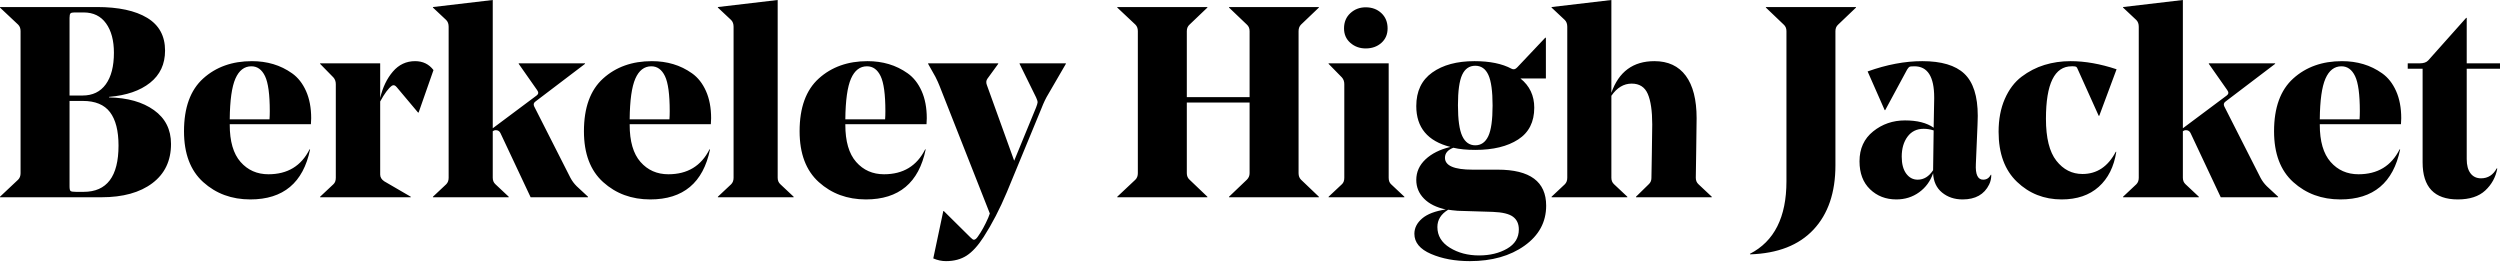
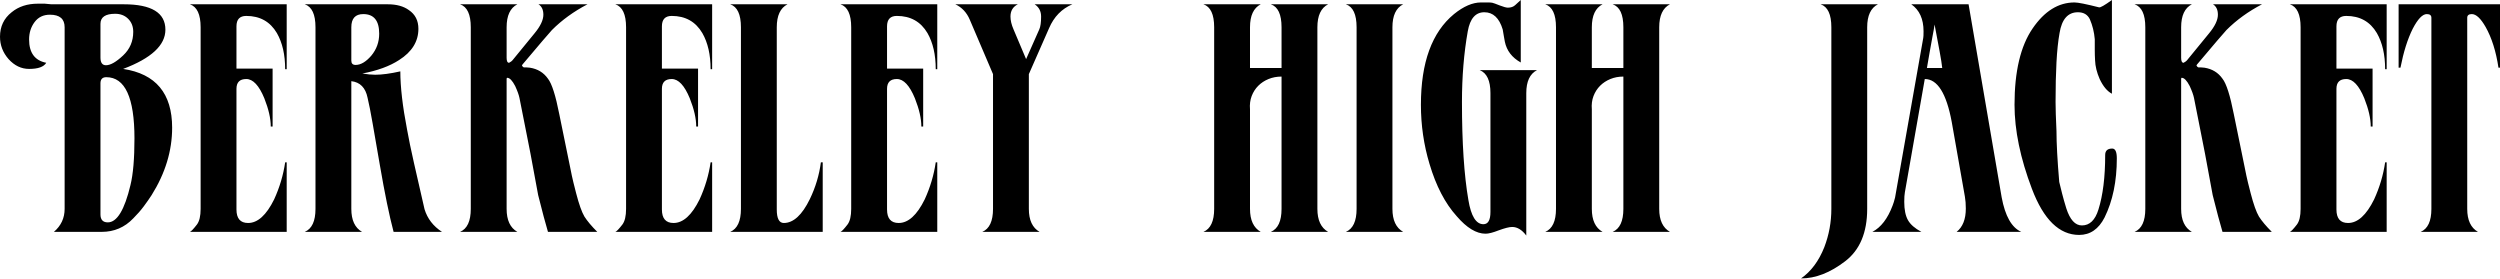
- <svg xmlns="http://www.w3.org/2000/svg" style="isolation:isolate" viewBox="507 357 5111.38 533.876" width="5111.38pt" height="533.876pt">
-   <path d=" M 4159.487 727.67 L 4159.487 727.67 L 4159.487 420.622 L 4159.487 420.622 Q 4159.487 412.324 4153.955 407.345 L 4153.955 407.345 L 4117.441 372.491 L 4117.441 371.384 L 4301.67 371.384 L 4301.67 372.491 L 4265.156 407.345 L 4265.156 407.345 Q 4259.624 412.324 4259.624 420.622 L 4259.624 420.622 L 4259.624 695.029 L 4259.624 695.029 Q 4259.624 778.568 4214.811 826.424 L 4214.811 826.424 L 4214.811 826.424 Q 4169.999 874.279 4085.353 877.045 L 4085.353 877.045 L 4084.8 875.939 L 4084.8 875.939 Q 4159.487 837.765 4159.487 727.67 Z  M 4550.628 593.786 L 4550.628 593.786 L 4550.628 593.786 Q 4550.628 597.106 4550.351 605.128 L 4550.351 605.128 L 4550.351 605.128 Q 4550.074 613.15 4550.074 613.703 L 4550.074 613.703 L 4546.755 692.263 L 4546.755 692.263 Q 4545.095 724.351 4561.693 724.351 L 4561.693 724.351 L 4561.693 724.351 Q 4572.204 724.351 4577.183 714.393 L 4577.183 714.393 L 4578.29 714.393 L 4578.29 714.393 Q 4578.29 725.457 4573.864 734.309 L 4573.864 734.309 L 4573.864 734.309 Q 4558.926 764.737 4519.646 764.737 L 4519.646 764.737 L 4519.646 764.737 Q 4494.751 764.737 4477.6 750.63 L 4477.6 750.63 L 4477.6 750.63 Q 4460.45 736.522 4459.343 711.073 L 4459.343 711.073 L 4459.343 711.073 Q 4451.045 735.416 4430.851 750.077 L 4430.851 750.077 L 4430.851 750.077 Q 4410.658 764.737 4384.103 764.737 L 4384.103 764.737 L 4384.103 764.737 Q 4352.015 764.737 4330.438 743.991 L 4330.438 743.991 L 4330.438 743.991 Q 4308.862 723.244 4308.862 686.731 L 4308.862 686.731 L 4308.862 686.731 Q 4308.862 648.004 4336.801 625.598 L 4336.801 625.598 L 4336.801 625.598 Q 4364.739 603.192 4401.806 603.192 L 4401.806 603.192 L 4401.806 603.192 Q 4439.427 603.192 4460.45 618.129 L 4460.45 618.129 L 4461.556 558.932 L 4461.556 556.166 L 4461.556 556.166 Q 4461.556 492.544 4421.17 492.544 L 4421.17 492.544 L 4421.17 492.544 Q 4412.871 492.544 4410.935 493.65 L 4410.935 493.65 L 4410.935 493.65 Q 4408.998 494.757 4406.232 499.182 L 4406.232 499.182 L 4361.42 582.168 L 4360.313 582.168 L 4325.459 503.055 L 4325.459 503.055 Q 4384.103 482.032 4437.214 482.032 L 4437.214 482.032 L 4437.214 482.032 Q 4495.857 482.032 4522.966 507.481 L 4522.966 507.481 L 4522.966 507.481 Q 4550.628 533.483 4550.628 593.786 Z  M 4439.98 620.342 L 4439.98 620.342 L 4439.98 620.342 Q 4418.957 620.342 4407.062 636.386 L 4407.062 636.386 L 4407.062 636.386 Q 4395.167 652.43 4395.167 677.326 L 4395.167 677.326 L 4395.167 677.326 Q 4395.167 699.455 4404.296 711.903 L 4404.296 711.903 L 4404.296 711.903 Q 4413.424 724.351 4427.809 724.351 L 4427.809 724.351 L 4427.809 724.351 Q 4446.619 724.351 4459.343 704.988 L 4459.343 704.988 L 4459.343 704.434 L 4460.45 623.661 L 4460.45 623.661 Q 4450.491 620.342 4439.98 620.342 Z  M 4722.132 764.737 L 4722.132 764.737 L 4722.132 764.737 Q 4668.468 764.737 4630.847 728.777 L 4630.847 728.777 L 4630.847 728.777 Q 4593.227 692.816 4593.227 626.428 L 4593.227 626.428 L 4593.227 626.428 Q 4593.227 588.254 4605.952 559.209 L 4605.952 559.209 L 4605.952 559.209 Q 4618.676 530.164 4640.253 513.843 L 4640.253 513.843 L 4640.253 513.843 Q 4661.829 497.523 4687.001 489.777 L 4687.001 489.777 L 4687.001 489.777 Q 4712.174 482.032 4740.389 482.032 L 4740.389 482.032 L 4740.389 482.032 Q 4784.648 482.032 4834.44 498.629 L 4834.44 498.629 L 4799.032 593.786 L 4797.926 593.786 L 4755.326 499.182 L 4755.326 499.182 Q 4753.667 494.757 4752.007 493.65 L 4752.007 493.65 L 4752.007 493.65 Q 4750.347 492.544 4745.368 492.544 L 4745.368 492.544 L 4742.602 492.544 L 4742.602 492.544 Q 4690.044 492.544 4690.044 599.872 L 4690.044 599.872 L 4690.044 599.872 Q 4690.044 658.515 4711.344 685.624 L 4711.344 685.624 L 4711.344 685.624 Q 4732.644 712.733 4764.731 712.733 L 4764.731 712.733 L 4764.731 712.733 Q 4808.991 712.733 4832.78 667.367 L 4832.78 667.367 L 4833.886 667.367 L 4833.886 667.367 Q 4826.694 713.286 4797.926 739.012 L 4797.926 739.012 L 4797.926 739.012 Q 4769.157 764.737 4722.132 764.737 Z  M 5054.629 574.423 L 5054.629 574.423 L 5128.763 720.478 L 5128.763 720.478 Q 5133.742 729.883 5141.488 737.629 L 5141.488 737.629 L 5164.724 759.205 L 5164.724 760.312 L 5047.437 760.312 L 4986.027 629.747 L 4986.027 629.747 Q 4983.261 623.108 4976.069 623.108 L 4976.069 623.108 L 4976.069 623.108 Q 4972.749 623.108 4969.983 625.321 L 4969.983 625.321 L 4969.983 720.478 L 4969.983 720.478 Q 4969.983 728.777 4975.516 733.756 L 4975.516 733.756 L 5002.624 759.205 L 5002.624 760.312 L 4847.717 760.312 L 4847.717 759.205 L 4874.826 733.756 L 4874.826 733.756 Q 4879.805 728.777 4879.805 720.478 L 4879.805 720.478 L 4879.805 411.771 L 4879.805 411.771 Q 4879.805 402.919 4874.826 397.94 L 4874.826 397.94 L 4847.717 372.491 L 4847.717 371.384 L 4969.983 357 L 4969.983 619.235 L 5059.608 552.293 L 5059.608 552.293 Q 5065.694 547.868 5060.715 541.229 L 5060.715 541.229 L 5023.094 487.564 L 5023.094 486.458 L 5158.638 486.458 L 5158.638 487.564 L 5057.395 564.465 L 5057.395 564.465 Q 5051.863 568.337 5054.629 574.423 Z  M 5415.894 610.937 L 5415.894 610.937 L 5249.922 610.937 L 5249.922 612.043 L 5249.922 612.043 Q 5249.922 662.941 5272.052 688.114 L 5272.052 688.114 L 5272.052 688.114 Q 5294.182 713.286 5329.036 713.286 L 5329.036 713.286 L 5329.036 713.286 Q 5387.679 713.286 5413.128 662.388 L 5413.128 662.388 L 5414.235 662.388 L 5414.235 662.388 Q 5393.212 764.737 5291.969 764.737 L 5291.969 764.737 L 5291.969 764.737 Q 5234.985 764.737 5195.705 729.33 L 5195.705 729.33 L 5195.705 729.33 Q 5156.425 693.923 5156.425 625.321 L 5156.425 625.321 L 5156.425 625.321 Q 5156.425 552.847 5195.705 517.439 L 5195.705 517.439 L 5195.705 517.439 Q 5234.985 482.032 5295.288 482.032 L 5295.288 482.032 L 5295.288 482.032 Q 5318.524 482.032 5338.994 488.118 L 5338.994 488.118 L 5338.994 488.118 Q 5359.464 494.203 5377.444 506.928 L 5377.444 506.928 L 5377.444 506.928 Q 5395.424 519.652 5405.936 543.165 L 5405.936 543.165 L 5405.936 543.165 Q 5416.448 566.678 5416.448 598.766 L 5416.448 598.766 L 5416.448 598.766 Q 5416.448 604.298 5415.894 610.937 Z  M 5294.182 492.544 L 5294.182 492.544 L 5294.182 492.544 Q 5272.605 492.544 5261.541 517.716 L 5261.541 517.716 L 5261.541 517.716 Q 5250.476 542.888 5249.922 600.979 L 5249.922 600.979 L 5331.249 600.979 L 5331.249 600.979 Q 5331.802 593.786 5331.802 584.381 L 5331.802 584.381 L 5331.802 584.381 Q 5331.802 532.93 5322.12 512.737 L 5322.12 512.737 L 5322.12 512.737 Q 5312.439 492.544 5294.182 492.544 Z  M 5550.332 486.458 L 5618.38 486.458 L 5618.38 497.523 L 5550.332 497.523 L 5550.332 682.305 L 5550.332 682.305 Q 5550.332 701.115 5558.077 711.35 L 5558.077 711.35 L 5558.077 711.35 Q 5565.822 721.585 5579.653 721.585 L 5579.653 721.585 L 5579.653 721.585 Q 5600.676 721.585 5611.741 701.115 L 5611.741 701.115 L 5612.848 701.668 L 5612.848 701.668 Q 5607.868 728.224 5588.228 746.481 L 5588.228 746.481 L 5588.228 746.481 Q 5568.588 764.737 5532.075 764.737 L 5532.075 764.737 L 5532.075 764.737 Q 5460.153 764.737 5460.153 688.944 L 5460.153 688.944 L 5460.153 497.523 L 5429.725 497.523 L 5429.725 486.458 L 5454.621 486.458 L 5454.621 486.458 Q 5466.239 486.458 5471.772 480.372 L 5471.772 480.372 L 5549.225 393.514 L 5550.332 393.514 L 5550.332 486.458 Z  M 3161.996 420.622 L 3161.996 420.622 L 3161.996 711.073 L 3161.996 711.073 Q 3161.996 719.372 3166.976 724.351 L 3166.976 724.351 L 3203.489 759.205 L 3203.489 760.312 L 3019.814 760.312 L 3019.814 759.205 L 3056.328 724.351 L 3056.328 724.351 Q 3061.86 718.819 3061.86 711.073 L 3061.86 711.073 L 3061.86 566.678 L 2933.509 566.678 L 2933.509 711.073 L 2933.509 711.073 Q 2933.509 719.372 2939.041 724.351 L 2939.041 724.351 L 2975.555 759.205 L 2975.555 760.312 L 2791.326 760.312 L 2791.326 759.205 L 2828.393 724.351 L 2828.393 724.351 Q 2833.372 719.372 2833.372 711.073 L 2833.372 711.073 L 2833.372 420.622 L 2833.372 420.622 Q 2833.372 412.324 2828.393 407.345 L 2828.393 407.345 L 2791.326 372.491 L 2791.326 371.384 L 2975.555 371.384 L 2975.555 372.491 L 2939.041 407.345 L 2939.041 407.345 Q 2933.509 412.324 2933.509 420.622 L 2933.509 420.622 L 2933.509 555.613 L 3061.86 555.613 L 3061.86 420.622 L 3061.86 420.622 Q 3061.86 412.324 3056.328 407.345 L 3056.328 407.345 L 3019.814 372.491 L 3019.814 371.384 L 3203.489 371.384 L 3203.489 372.491 L 3166.976 407.345 L 3166.976 407.345 Q 3161.996 412.324 3161.996 420.622 Z  M 3299.2 456.03 L 3299.2 456.03 L 3299.2 456.03 Q 3280.943 456.03 3267.942 444.688 L 3267.942 444.688 L 3267.942 444.688 Q 3254.941 433.347 3254.941 415.09 L 3254.941 415.09 L 3254.941 415.09 Q 3254.941 395.727 3267.942 383.832 L 3267.942 383.832 L 3267.942 383.832 Q 3280.943 371.937 3299.2 371.937 L 3299.2 371.937 L 3299.2 371.937 Q 3318.563 371.937 3331.288 383.832 L 3331.288 383.832 L 3331.288 383.832 Q 3344.012 395.727 3344.012 415.09 L 3344.012 415.09 L 3344.012 415.09 Q 3344.012 433.347 3331.288 444.688 L 3331.288 444.688 L 3331.288 444.688 Q 3318.563 456.03 3299.2 456.03 Z  M 3223.406 487.564 L 3223.406 486.458 L 3346.225 486.458 L 3346.225 720.478 L 3346.225 720.478 Q 3346.225 729.33 3351.204 733.756 L 3351.204 733.756 L 3378.313 759.205 L 3378.313 760.312 L 3223.406 760.312 L 3223.406 759.205 L 3250.515 733.756 L 3250.515 733.756 Q 3255.494 729.33 3255.494 720.478 L 3255.494 720.478 L 3255.494 529.057 L 3255.494 529.057 Q 3255.494 520.759 3250.515 515.226 L 3250.515 515.226 L 3223.406 487.564 Z  M 3402.656 573.87 L 3402.656 573.87 L 3402.656 573.87 Q 3402.656 528.504 3435.297 505.268 L 3435.297 505.268 L 3435.297 505.268 Q 3467.938 482.032 3521.602 482.032 L 3521.602 482.032 L 3521.602 482.032 Q 3568.628 482.032 3597.396 497.523 L 3597.396 497.523 L 3597.396 497.523 Q 3603.482 500.842 3609.014 494.757 L 3609.014 494.757 L 3666.551 433.9 L 3667.657 434.453 L 3667.657 517.439 L 3615.653 517.439 L 3615.653 517.439 Q 3643.868 540.122 3643.868 577.189 L 3643.868 577.189 L 3643.868 577.189 Q 3643.868 620.895 3610.95 642.195 L 3610.95 642.195 L 3610.95 642.195 Q 3578.033 663.495 3523.262 663.495 L 3523.262 663.495 L 3523.262 663.495 Q 3496.706 663.495 3478.45 659.069 L 3478.45 659.069 L 3478.45 659.069 Q 3461.299 665.708 3461.299 679.539 L 3461.299 679.539 L 3461.299 679.539 Q 3461.299 703.881 3517.73 703.881 L 3517.73 703.881 L 3569.181 703.881 L 3569.181 703.881 Q 3668.211 703.881 3668.211 777.462 L 3668.211 777.462 L 3668.211 777.462 Q 3668.211 827.807 3623.952 859.341 L 3623.952 859.341 L 3623.952 859.341 Q 3579.692 890.876 3512.197 890.876 L 3512.197 890.876 L 3512.197 890.876 Q 3466.831 890.876 3432.807 876.215 L 3432.807 876.215 L 3432.807 876.215 Q 3398.783 861.554 3398.783 834.999 L 3398.783 834.999 L 3398.783 834.999 Q 3398.783 817.295 3414.55 803.741 L 3414.55 803.741 L 3414.55 803.741 Q 3430.318 790.186 3462.959 785.207 L 3462.959 785.207 L 3462.959 785.207 Q 3434.19 779.122 3418.423 763.078 L 3418.423 763.078 L 3418.423 763.078 Q 3402.656 747.034 3402.656 724.904 L 3402.656 724.904 L 3402.656 724.904 Q 3402.656 700.562 3421.466 682.858 L 3421.466 682.858 L 3421.466 682.858 Q 3440.276 665.154 3472.364 657.409 L 3472.364 657.409 L 3472.364 657.409 Q 3402.656 639.705 3402.656 573.87 Z  M 3559.222 790.186 L 3487.301 787.974 L 3487.301 787.974 Q 3474.577 786.867 3467.938 785.761 L 3467.938 785.761 L 3467.938 785.761 Q 3445.808 799.038 3445.808 821.168 L 3445.808 821.168 L 3445.808 821.168 Q 3445.808 847.723 3471.257 863.491 L 3471.257 863.491 L 3471.257 863.491 Q 3496.706 879.258 3531.007 879.258 L 3531.007 879.258 L 3531.007 879.258 Q 3564.202 879.258 3588.268 865.427 L 3588.268 865.427 L 3588.268 865.427 Q 3612.333 851.596 3612.333 826.147 L 3612.333 826.147 L 3612.333 826.147 Q 3612.333 808.997 3600.439 800.145 L 3600.439 800.145 L 3600.439 800.145 Q 3588.544 791.293 3559.222 790.186 L 3559.222 790.186 Z  M 3487.855 572.21 L 3487.855 572.21 L 3487.855 572.21 Q 3487.855 616.469 3496.706 635.279 L 3496.706 635.279 L 3496.706 635.279 Q 3505.558 654.09 3523.262 654.09 L 3523.262 654.09 L 3523.262 654.09 Q 3540.966 654.09 3549.817 635.556 L 3549.817 635.556 L 3549.817 635.556 Q 3558.669 617.023 3558.669 572.763 L 3558.669 572.763 L 3558.669 572.763 Q 3558.669 529.057 3550.094 510.247 L 3550.094 510.247 L 3550.094 510.247 Q 3541.519 491.437 3523.262 491.437 L 3523.262 491.437 L 3523.262 491.437 Q 3505.005 491.437 3496.43 509.971 L 3496.43 509.971 L 3496.43 509.971 Q 3487.855 528.504 3487.855 572.21 Z  M 3975.812 598.766 L 3975.812 598.766 L 3975.812 598.766 Q 3975.812 618.682 3974.982 664.878 L 3974.982 664.878 L 3974.982 664.878 Q 3974.152 711.073 3974.152 720.478 L 3974.152 720.478 L 3974.152 720.478 Q 3974.152 728.777 3979.685 733.756 L 3979.685 733.756 L 4006.793 759.205 L 4006.793 760.312 L 3851.886 760.312 L 3851.886 759.205 L 3877.888 733.756 L 3877.888 733.756 Q 3883.421 728.777 3883.421 721.032 L 3883.421 721.032 L 3883.421 721.032 Q 3883.421 719.372 3884.251 673.176 L 3884.251 673.176 L 3884.251 673.176 Q 3885.081 626.981 3885.081 611.49 L 3885.081 611.49 L 3885.081 611.49 Q 3885.081 569.997 3875.952 548.974 L 3875.952 548.974 L 3875.952 548.974 Q 3866.824 527.951 3843.034 527.951 L 3843.034 527.951 L 3843.034 527.951 Q 3818.692 527.951 3801.541 552.847 L 3801.541 552.847 L 3801.541 720.478 L 3801.541 720.478 Q 3801.541 728.777 3807.074 733.756 L 3807.074 733.756 L 3834.183 759.205 L 3834.183 760.312 L 3679.275 760.312 L 3679.275 759.205 L 3706.384 733.756 L 3706.384 733.756 Q 3711.363 728.777 3711.363 720.478 L 3711.363 720.478 L 3711.363 411.771 L 3711.363 411.771 Q 3711.363 402.919 3706.384 397.94 L 3706.384 397.94 L 3679.275 372.491 L 3679.275 371.384 L 3801.541 357 L 3801.541 546.761 L 3801.541 546.761 Q 3824.224 482.032 3889.506 482.032 L 3889.506 482.032 L 3889.506 482.032 Q 3931.553 482.032 3953.682 511.907 L 3953.682 511.907 L 3953.682 511.907 Q 3975.812 541.782 3975.812 598.766 Z  M 507 372.491 L 507 371.384 L 705.06 371.384 L 705.06 371.384 Q 771.448 371.384 807.962 393.514 L 807.962 393.514 L 807.962 393.514 Q 844.476 415.643 844.476 460.456 L 844.476 460.456 L 844.476 460.456 Q 844.476 501.949 813.771 526.291 L 813.771 526.291 L 813.771 526.291 Q 783.067 550.634 729.956 555.06 L 729.956 555.06 L 729.956 556.166 L 729.956 556.166 Q 786.939 557.273 821.793 582.168 L 821.793 582.168 L 821.793 582.168 Q 856.647 607.064 856.647 651.323 L 856.647 651.323 L 856.647 651.323 Q 856.647 702.775 818.474 731.543 L 818.474 731.543 L 818.474 731.543 Q 780.3 760.312 714.465 760.312 L 714.465 760.312 L 507 760.312 L 507 759.205 L 544.067 724.351 L 544.067 724.351 Q 549.046 719.372 549.046 711.073 L 549.046 711.073 L 549.046 420.622 L 549.046 420.622 Q 549.046 412.324 544.067 407.345 L 544.067 407.345 L 507 372.491 Z  M 676.291 563.358 L 676.291 563.358 L 649.183 563.358 L 649.183 738.182 L 649.183 738.182 Q 649.183 745.927 651.396 747.587 L 651.396 747.587 L 651.396 747.587 Q 653.608 749.247 662.46 749.247 L 662.46 749.247 L 677.951 749.247 L 677.951 749.247 Q 749.319 749.247 749.319 654.643 L 749.319 654.643 L 749.319 654.643 Q 749.319 609.277 731.892 586.318 L 731.892 586.318 L 731.892 586.318 Q 714.465 563.358 676.291 563.358 Z  M 649.183 393.514 L 649.183 393.514 L 649.183 552.293 L 675.738 552.293 L 675.738 552.293 Q 706.719 552.293 723.317 529.334 L 723.317 529.334 L 723.317 529.334 Q 739.914 506.375 739.914 464.882 L 739.914 464.882 L 739.914 464.882 Q 739.914 427.261 723.87 404.855 L 723.87 404.855 L 723.87 404.855 Q 707.826 382.449 677.951 382.449 L 677.951 382.449 L 659.141 382.449 L 659.141 382.449 Q 653.055 382.449 651.119 384.385 L 651.119 384.385 L 651.119 384.385 Q 649.183 386.322 649.183 393.514 Z  M 1142.672 610.937 L 1142.672 610.937 L 976.7 610.937 L 976.7 612.043 L 976.7 612.043 Q 976.7 662.941 998.83 688.114 L 998.83 688.114 L 998.83 688.114 Q 1020.96 713.286 1055.814 713.286 L 1055.814 713.286 L 1055.814 713.286 Q 1114.457 713.286 1139.906 662.388 L 1139.906 662.388 L 1141.012 662.388 L 1141.012 662.388 Q 1119.989 764.737 1018.747 764.737 L 1018.747 764.737 L 1018.747 764.737 Q 961.763 764.737 922.483 729.33 L 922.483 729.33 L 922.483 729.33 Q 883.203 693.923 883.203 625.321 L 883.203 625.321 L 883.203 625.321 Q 883.203 552.847 922.483 517.439 L 922.483 517.439 L 922.483 517.439 Q 961.763 482.032 1022.066 482.032 L 1022.066 482.032 L 1022.066 482.032 Q 1045.302 482.032 1065.772 488.118 L 1065.772 488.118 L 1065.772 488.118 Q 1086.242 494.203 1104.222 506.928 L 1104.222 506.928 L 1104.222 506.928 Q 1122.202 519.652 1132.714 543.165 L 1132.714 543.165 L 1132.714 543.165 Q 1143.225 566.678 1143.225 598.766 L 1143.225 598.766 L 1143.225 598.766 Q 1143.225 604.298 1142.672 610.937 Z  M 1020.96 492.544 L 1020.96 492.544 L 1020.96 492.544 Q 999.383 492.544 988.318 517.716 L 988.318 517.716 L 988.318 517.716 Q 977.254 542.888 976.7 600.979 L 976.7 600.979 L 1058.027 600.979 L 1058.027 600.979 Q 1058.58 593.786 1058.58 584.381 L 1058.58 584.381 L 1058.58 584.381 Q 1058.58 532.93 1048.898 512.737 L 1048.898 512.737 L 1048.898 512.737 Q 1039.216 492.544 1020.96 492.544 Z  M 1393.29 500.289 L 1393.29 500.289 L 1362.862 587.148 L 1361.755 587.148 L 1318.049 535.143 L 1318.049 535.143 Q 1313.07 529.057 1308.091 532.377 L 1308.091 532.377 L 1308.091 532.377 Q 1297.579 540.122 1284.302 564.465 L 1284.302 564.465 L 1284.302 713.839 L 1284.302 713.839 Q 1284.302 722.138 1292.6 727.67 L 1292.6 727.67 L 1346.818 759.205 L 1346.818 760.312 L 1161.482 760.312 L 1161.482 759.205 L 1188.591 733.756 L 1188.591 733.756 Q 1193.57 729.33 1193.57 720.478 L 1193.57 720.478 L 1193.57 529.057 L 1193.57 529.057 Q 1193.57 520.759 1188.591 515.226 L 1188.591 515.226 L 1161.482 487.564 L 1161.482 486.458 L 1284.302 486.458 L 1284.302 557.273 L 1284.302 557.273 Q 1292.047 524.632 1310.304 503.332 L 1310.304 503.332 L 1310.304 503.332 Q 1328.561 482.032 1355.669 482.032 L 1355.669 482.032 L 1355.669 482.032 Q 1379.459 482.032 1393.29 500.289 Z  M 1599.095 574.423 L 1599.095 574.423 L 1673.229 720.478 L 1673.229 720.478 Q 1678.208 729.883 1685.953 737.629 L 1685.953 737.629 L 1709.189 759.205 L 1709.189 760.312 L 1591.903 760.312 L 1530.493 629.747 L 1530.493 629.747 Q 1527.727 623.108 1520.535 623.108 L 1520.535 623.108 L 1520.535 623.108 Q 1517.215 623.108 1514.449 625.321 L 1514.449 625.321 L 1514.449 720.478 L 1514.449 720.478 Q 1514.449 728.777 1519.982 733.756 L 1519.982 733.756 L 1547.09 759.205 L 1547.09 760.312 L 1392.183 760.312 L 1392.183 759.205 L 1419.292 733.756 L 1419.292 733.756 Q 1424.271 728.777 1424.271 720.478 L 1424.271 720.478 L 1424.271 411.771 L 1424.271 411.771 Q 1424.271 402.919 1419.292 397.94 L 1419.292 397.94 L 1392.183 372.491 L 1392.183 371.384 L 1514.449 357 L 1514.449 619.235 L 1604.074 552.293 L 1604.074 552.293 Q 1610.16 547.868 1605.18 541.229 L 1605.18 541.229 L 1567.56 487.564 L 1567.56 486.458 L 1703.104 486.458 L 1703.104 487.564 L 1601.861 564.465 L 1601.861 564.465 Q 1596.329 568.337 1599.095 574.423 Z  M 1960.36 610.937 L 1960.36 610.937 L 1794.388 610.937 L 1794.388 612.043 L 1794.388 612.043 Q 1794.388 662.941 1816.518 688.114 L 1816.518 688.114 L 1816.518 688.114 Q 1838.648 713.286 1873.502 713.286 L 1873.502 713.286 L 1873.502 713.286 Q 1932.145 713.286 1957.594 662.388 L 1957.594 662.388 L 1958.701 662.388 L 1958.701 662.388 Q 1937.677 764.737 1836.435 764.737 L 1836.435 764.737 L 1836.435 764.737 Q 1779.451 764.737 1740.171 729.33 L 1740.171 729.33 L 1740.171 729.33 Q 1700.891 693.923 1700.891 625.321 L 1700.891 625.321 L 1700.891 625.321 Q 1700.891 552.847 1740.171 517.439 L 1740.171 517.439 L 1740.171 517.439 Q 1779.451 482.032 1839.754 482.032 L 1839.754 482.032 L 1839.754 482.032 Q 1862.99 482.032 1883.46 488.118 L 1883.46 488.118 L 1883.46 488.118 Q 1903.93 494.203 1921.91 506.928 L 1921.91 506.928 L 1921.91 506.928 Q 1939.89 519.652 1950.402 543.165 L 1950.402 543.165 L 1950.402 543.165 Q 1960.913 566.678 1960.913 598.766 L 1960.913 598.766 L 1960.913 598.766 Q 1960.913 604.298 1960.36 610.937 Z  M 1838.648 492.544 L 1838.648 492.544 L 1838.648 492.544 Q 1817.071 492.544 1806.006 517.716 L 1806.006 517.716 L 1806.006 517.716 Q 1794.942 542.888 1794.388 600.979 L 1794.388 600.979 L 1875.715 600.979 L 1875.715 600.979 Q 1876.268 593.786 1876.268 584.381 L 1876.268 584.381 L 1876.268 584.381 Q 1876.268 532.93 1866.586 512.737 L 1866.586 512.737 L 1866.586 512.737 Q 1856.904 492.544 1838.648 492.544 Z  M 1974.744 371.384 L 2097.01 357 L 2097.01 720.478 L 2097.01 720.478 Q 2097.01 728.777 2102.543 733.756 L 2102.543 733.756 L 2129.652 759.205 L 2129.652 760.312 L 1974.744 760.312 L 1974.744 759.205 L 2001.853 733.756 L 2001.853 733.756 Q 2006.832 728.777 2006.832 720.478 L 2006.832 720.478 L 2006.832 411.771 L 2006.832 411.771 Q 2006.832 402.919 2001.853 397.94 L 2001.853 397.94 L 1974.744 372.491 L 1974.744 371.384 Z  M 2401.292 610.937 L 2401.292 610.937 L 2235.32 610.937 L 2235.32 612.043 L 2235.32 612.043 Q 2235.32 662.941 2257.45 688.114 L 2257.45 688.114 L 2257.45 688.114 Q 2279.579 713.286 2314.434 713.286 L 2314.434 713.286 L 2314.434 713.286 Q 2373.077 713.286 2398.526 662.388 L 2398.526 662.388 L 2399.632 662.388 L 2399.632 662.388 Q 2378.609 764.737 2277.366 764.737 L 2277.366 764.737 L 2277.366 764.737 Q 2220.383 764.737 2181.103 729.33 L 2181.103 729.33 L 2181.103 729.33 Q 2141.823 693.923 2141.823 625.321 L 2141.823 625.321 L 2141.823 625.321 Q 2141.823 552.847 2181.103 517.439 L 2181.103 517.439 L 2181.103 517.439 Q 2220.383 482.032 2280.686 482.032 L 2280.686 482.032 L 2280.686 482.032 Q 2303.922 482.032 2324.392 488.118 L 2324.392 488.118 L 2324.392 488.118 Q 2344.862 494.203 2362.842 506.928 L 2362.842 506.928 L 2362.842 506.928 Q 2380.822 519.652 2391.334 543.165 L 2391.334 543.165 L 2391.334 543.165 Q 2401.845 566.678 2401.845 598.766 L 2401.845 598.766 L 2401.845 598.766 Q 2401.845 604.298 2401.292 610.937 Z  M 2279.579 492.544 L 2279.579 492.544 L 2279.579 492.544 Q 2258.003 492.544 2246.938 517.716 L 2246.938 517.716 L 2246.938 517.716 Q 2235.874 542.888 2235.32 600.979 L 2235.32 600.979 L 2316.646 600.979 L 2316.646 600.979 Q 2317.2 593.786 2317.2 584.381 L 2317.2 584.381 L 2317.2 584.381 Q 2317.2 532.93 2307.518 512.737 L 2307.518 512.737 L 2307.518 512.737 Q 2297.836 492.544 2279.579 492.544 Z  M 2636.419 578.296 L 2636.419 578.296 L 2565.604 749.8 L 2565.604 749.8 Q 2544.028 801.251 2518.026 841.638 L 2518.026 841.638 L 2518.026 841.638 Q 2500.875 868.193 2483.448 879.535 L 2483.448 879.535 L 2483.448 879.535 Q 2466.021 890.876 2441.125 890.876 L 2441.125 890.876 L 2441.125 890.876 Q 2427.848 890.876 2415.123 885.344 L 2415.123 885.344 L 2435.593 788.527 L 2436.699 788.527 L 2491.47 842.744 L 2491.47 842.744 Q 2495.896 847.17 2498.109 847.17 L 2498.109 847.17 L 2498.109 847.17 Q 2501.982 847.17 2506.408 840.531 L 2506.408 840.531 L 2506.408 840.531 Q 2517.472 825.041 2527.431 802.358 L 2527.431 802.358 L 2530.75 793.506 L 2427.848 532.377 L 2427.848 532.377 Q 2425.081 525.185 2419.549 514.12 L 2419.549 514.12 L 2404.612 487.564 L 2404.612 486.458 L 2547.901 486.458 L 2547.901 487.564 L 2525.771 517.993 L 2525.771 517.993 Q 2521.898 523.525 2524.665 530.717 L 2524.665 530.717 L 2580.542 685.624 L 2625.354 576.636 L 2625.354 576.636 Q 2628.12 569.444 2628.397 566.401 L 2628.397 566.401 L 2628.397 566.401 Q 2628.674 563.358 2625.354 556.166 L 2625.354 556.166 L 2591.607 487.564 L 2591.607 486.458 L 2686.211 486.458 L 2686.211 487.564 L 2650.25 549.527 L 2650.25 549.527 Q 2643.058 561.145 2636.419 578.296 Z " fill="rgb(0,0,0)" />
+ <svg xmlns="http://www.w3.org/2000/svg" viewBox="476.9 321.8 816.2 90.9" width="1088.267" height="121.2">
+   <path d="M1064.9 412.7h0q7.1 0 14.4-5.6h0q7.2-5.5 7.2-17.1h0v-59.3q0-5.7 3.5-7.5h0-18.7q3.5 1.2 3.5 7.5h0V390q0 6.5-2.3 12.5h0q-2.7 6.8-7.6 10.2zm33.9-28.1l6.5-37q6.2 0 8.8 14h0l4.3 24.4q.3 1.7.3 3.9h0q0 5.2-3 7.6h21.1q-4.7-2.1-6.4-11.3h0l-10.8-63h-18.7q4 2.8 4 8.8h0q0 1.8-.1 2.2h0l-9.2 52.1q-.2.8-.4 1.45h0q-.2.65-.4 1.15h0q-2.4 6.4-6.6 8.6h16q-3.2-1.7-4.4-3.85h0q-1.2-2.15-1.2-5.95h0q0-1 .05-1.8h0q.05-.8.15-1.3h0zM1111 344h-5l.9-5.2q.5-3 .95-5.25h0q.45-2.25.65-3.75h0q1 5.3 1.65 8.8h0q.65 3.5.85 5.4h0zm55.4 8.4v-30.6q-3.6 2.6-4.2 2.4h0q-6.3-1.6-8-1.6h0q-7.9 0-13.7 8.5h0q-5.9 8.6-5.9 24.9h0q0 12.5 5.7 27.5h0q5.7 15 15.4 15h0q5.4 0 8.3-5.7h0q4-8.1 4-19.3h0q0-3.2-1.5-3.2h0q-2.3 0-2.3 2.1h0q0 10.8-2.2 17.8h0q-1.6 5.2-5.4 5.2h0q-3.3 0-5.1-5.6h0q-.8-2.6-1.35-4.75h0q-.55-2.15-.95-3.85h0q-.9-10.6-.9-16.6h0q-.3-6.4-.3-9.5h0q0-7.4.3-13h0q.3-5.6 1-9.5h0q1.1-6.8 6-6.8h0q2.8 0 3.9 2.3h0q1.3 3 1.6 6.5h0q0 1.7 0 3.5h0q0 1.7.1 3.4h0q.1 2.9 1.5 6.1h0q1.7 3.6 4 4.8h0zM1189 390v-42.4q0-.4.2-.4h0q1.2 0 2.6 2.7h0q1.1 2.4 1.4 3.9h0q1.2 6.1 2.1 10.6h0q.9 4.5 1.5 7.6h0l2.5 13.5q1 4 1.8 7h0q.8 3 1.4 5h16.1q-1.4-1.4-2.45-2.65h0q-1.05-1.25-1.75-2.35h0q-1.3-2.2-2.7-7.6h0q-.4-1.5-.9-3.55h0q-.5-2.05-1-4.65h0l-3.6-17.6q-1.8-9.2-3.7-11.6h0q-2.1-3-5.9-3.6h0q-.7-.1-1.2-.1h0q-.4 0-.8 0h0q-.3-.1-.6-.6h0q.1-.3.4-.6h0q4-4.8 6.35-7.5h0q2.35-2.7 3.05-3.5h0q4.9-4.9 11.6-8.4h0-16q1.6 1 1.6 3.4h0q0 2.6-2.9 6.1h0l-7.2 8.8q-.2.3-1.1.8h0q-.8 0-.8-1.6h0v-10q0-5.7 3.5-7.5h0-18.7q3.5 1.2 3.5 7.5h0V390q0 6-3.5 7.5h18.7q-3.5-2-3.5-7.5h0zm35.5 7.5h31.6v-22.7h-.5q-.9 6.2-3.6 12.1h0q-3.8 7.7-8.5 7.7h0q-3.8 0-3.8-4.4h0v-39.4q0-3.2 3.2-3.2h0q3.3 0 5.9 6.3h0q2.1 5.3 2.1 9.2h.6v-18.9h-11.8v-13.8q0-3.4 3.2-3.4h0q6.7 0 10 5.6h0q2.7 4.7 2.7 11.8h.5v-21.2h-31.6q3.5 1.2 3.5 7.5h0V390q0 3.5-1.2 5.1h0q-1.7 2.2-2.3 2.4h0zm68.6-74.3H1260v20.7h.6q1.5-7.7 4-12.7h0q2.5-4.8 4.6-4.8h0q1.5 0 1.5 1.2h0V390q0 6-3.5 7.5h18.7q-3.5-2-3.5-7.5h0v-62.4q0-1.2 1.5-1.2h0q2.1 0 4.5 4.2h0q3 5.3 4.2 13.3h.5v-20.7zm-397.8 23.6V390q0 6-3.5 7.5h18.7q-3.5-2-3.5-7.5h0v-59.3q0-5.7 3.5-7.5h0-18.7q3.5 1.2 3.5 7.5h0V344H885v-13.3q0-5.7 3.5-7.5h0-18.7q3.5 1.2 3.5 7.5h0V390q0 6-3.5 7.5h18.7q-3.5-2-3.5-7.5h0v-32.5q-.2-2.4.55-4.35h0q.75-1.95 2.15-3.35h0q1.4-1.4 3.35-2.2h0q1.95-.8 4.25-.8h0zm36.2 43.2v-59.3q0-5.7 3.5-7.5h0-18.7q3.5 1.2 3.5 7.5h0V390q0 6-3.5 7.5H935q-3.5-2-3.5-7.5h0zm43.7 8.7h0v-46.5q0-5.7 3.5-7.5h0H960q3.5 1.4 3.5 7.5h0V391q0 4-2.3 4h0q-3.6 0-4.9-7.9h0q-2.1-12.1-2.1-32h0q0-12.4 1.9-23.1h0q1.1-6.2 5.4-6.2h0q4.3 0 6 5.6h0q.2 1.4.4 2.35h0q.2.95.3 1.65h0q.9 4.4 5.2 6.8h0v-20.4q-.9.8-1.8 1.65h0q-.9.85-2.4.85h0q-.8 0-2.6-.7h0q-2-.8-2.5-.9h0q-.5-.1-1.4-.1h0q-.9 0-2.3 0h0q-4.1 0-8.8 3.8h0q-10.8 8.9-10.8 29.6h0q0 10 2.8 19.3h0q3.2 10.8 8.9 17.1h0q4.9 5.7 9.4 5.7h0q1.5 0 4.3-1.1h0q3-1.1 4.4-1.1h0q2.5 0 4.6 2.8zm31.7-51.9V390q0 6-3.5 7.5h18.7q-3.5-2-3.5-7.5h0v-59.3q0-5.7 3.5-7.5h0-18.7q3.5 1.2 3.5 7.5h0V344h-10.3v-13.3q0-5.7 3.5-7.5h0-18.7q3.5 1.2 3.5 7.5h0V390q0 6-3.5 7.5h18.7q-3.5-2-3.5-7.5h0v-32.5q-.2-2.4.55-4.35h0q.75-1.95 2.15-3.35h0q1.4-1.4 3.35-2.2h0q1.95-.8 4.25-.8h0zm-476-15.3h0q0-8.3-13.6-8.3h0-23.6q-.4 0-1.15-.1h0q-.75-.1-1.05-.1h0-2.2q-5.2 0-8.6 2.8h0q-3.8 3-3.8 8h0q0 4.1 2.8 7.3h0q2.9 3.2 6.7 3.2h0q4.4 0 5.6-2h0q-5.6-1.1-5.6-7.6h0q0-3.3 1.8-5.7h0q1.8-2.4 5-2.4h0q4.8 0 4.8 4.1h0V390q0 4.5-3.5 7.5h15.6q6.1 0 10.3-4.4h0q2-2 3.45-3.95h0q1.45-1.95 2.55-3.65h0q6.7-10.7 6.7-22h0q0-16.8-16-19.2h0q13.8-5.2 13.8-12.8zm-21.2 60.3V349q0-2 1.9-2h0q9.2 0 9.2 20h0q0 9.9-1.3 15.2h0q-2.9 12.2-7.4 12.2h0q-2.4 0-2.4-2.6h0zm0-51.2v-11q0-3.3 4.8-3.3h0q2.6 0 4.25 1.65h0q1.65 1.65 1.65 4.25h0q0 4.6-3.3 7.7h0q-3.4 3.2-5.6 3.2h0q-1.8 0-1.8-2.5h0zm29.2 56.9h31.6v-22.7h-.5q-.9 6.2-3.6 12.1h0q-3.8 7.7-8.5 7.7h0q-3.8 0-3.8-4.4h0v-39.4q0-3.2 3.2-3.2h0q3.3 0 5.9 6.3h0q2.1 5.3 2.1 9.2h.6v-18.9h-11.8v-13.8q0-3.4 3.2-3.4h0q6.7 0 10 5.6h0q2.7 4.7 2.7 11.8h.5v-21.2h-31.6q3.5 1.2 3.5 7.5h0V390q0 3.5-1.2 5.1h0q-1.7 2.2-2.3 2.4h0zm52.7-55.9v-10.9q0-4.3 3.9-4.3h0q5.2 0 5.2 6.4h0q0 4.1-2.6 7.2h0q-2.6 3-5.1 3h0q-1.4 0-1.4-1.4h0zm11.9-18.4h-27.1q3.5 1.2 3.5 7.5h0V390q0 6-3.5 7.5h18.7q-3.5-2-3.5-7.5h0v-41.7q4.3.5 5.3 5.4h0q.7 2.9 1.65 8.35h0q.95 5.45 2.35 13.55h0q2.4 14 4.5 21.9h15.8q-4.3-2.8-5.7-7.4h0q-2-8.7-3.45-15.1h0q-1.45-6.4-2.25-10.9h0q-1.1-5.7-1.65-10.45h0q-.55-4.75-.55-8.55h0q-4.9 1.1-8.2 1.1h0q-.9 0-1.95-.1h0q-1.05-.1-2.25-.3h0q7.4-1.4 12-4.4h0q6.3-4 6.3-10.2h0q0-4-3.1-6.1h0q-2.6-1.9-6.9-1.9h0zm38.8 66.8v-42.4q0-.4.2-.4h0q1.2 0 2.6 2.7h0q1.1 2.4 1.4 3.9h0q1.2 6.1 2.1 10.6h0q.9 4.5 1.5 7.6h0l2.5 13.5q1 4 1.8 7h0q.8 3 1.4 5h16.1q-1.4-1.4-2.45-2.65h0q-1.05-1.25-1.75-2.35h0q-1.3-2.2-2.7-7.6h0q-.4-1.5-.9-3.55h0q-.5-2.05-1-4.65h0l-3.6-17.6q-1.8-9.2-3.7-11.6h0q-2.1-3-5.9-3.6h0q-.7-.1-1.2-.1h0q-.4 0-.8 0h0q-.3-.1-.6-.6h0q.1-.3.4-.6h0q4-4.8 6.35-7.5h0q2.35-2.7 3.05-3.5h0q4.9-4.9 11.6-8.4h0-16q1.6 1 1.6 3.4h0q0 2.6-2.9 6.1h0l-7.2 8.8q-.2.3-1.1.8h0q-.8 0-.8-1.6h0v-10q0-5.7 3.5-7.5h0-18.7q3.5 1.2 3.5 7.5h0V390q0 6-3.5 7.5h18.7q-3.5-2-3.5-7.5h0zm35.5 7.5h31.6v-22.7h-.5q-.9 6.2-3.6 12.1h0q-3.8 7.7-8.5 7.7h0q-3.8 0-3.8-4.4h0v-39.4q0-3.2 3.2-3.2h0q3.3 0 5.9 6.3h0q2.1 5.3 2.1 9.2h.6v-18.9H693v-13.8q0-3.4 3.2-3.4h0q6.7 0 10 5.6h0q2.7 4.7 2.7 11.8h.5v-21.2h-31.6q3.5 1.2 3.5 7.5h0V390q0 3.5-1.2 5.1h0q-1.7 2.2-2.3 2.4h0zm67.7 0v-22.7h-.6q-.8 6.2-3.6 12h0q-3.8 7.8-8.5 7.8h0q-2.3 0-2.3-4.4h0v-59.5q0-5.7 3.5-7.5h0-18.7q3.5 1.2 3.5 7.5h0V390q0 6-3.5 7.5h30.2zm5.8 0h31.6v-22.7h-.5q-.9 6.2-3.6 12.1h0q-3.8 7.7-8.5 7.7h0q-3.8 0-3.8-4.4h0v-39.4q0-3.2 3.2-3.2h0q3.3 0 5.9 6.3h0q2.1 5.3 2.1 9.2h.6v-18.9h-11.8v-13.8q0-3.4 3.2-3.4h0q6.7 0 10 5.6h0q2.7 4.7 2.7 11.8h.5v-21.2h-31.6q3.5 1.2 3.5 7.5h0V390q0 3.5-1.2 5.1h0q-1.7 2.2-2.3 2.4h0zm57.9-74.3h-20.4q3.2 1.5 4.7 5h0l7.6 17.8v44q0 6-3.5 7.5h18.7q-3.5-2-3.5-7.5h0v-44l6.6-15q2.4-5.6 7.6-7.8h0-12.3q2.1 1.4 2.1 4h0q0 2.9-.6 4.2h0l-4.3 9.7-4.1-9.7q-1-2.3-1-4.2h0q0-2.8 2.4-4h0z" />
</svg>
